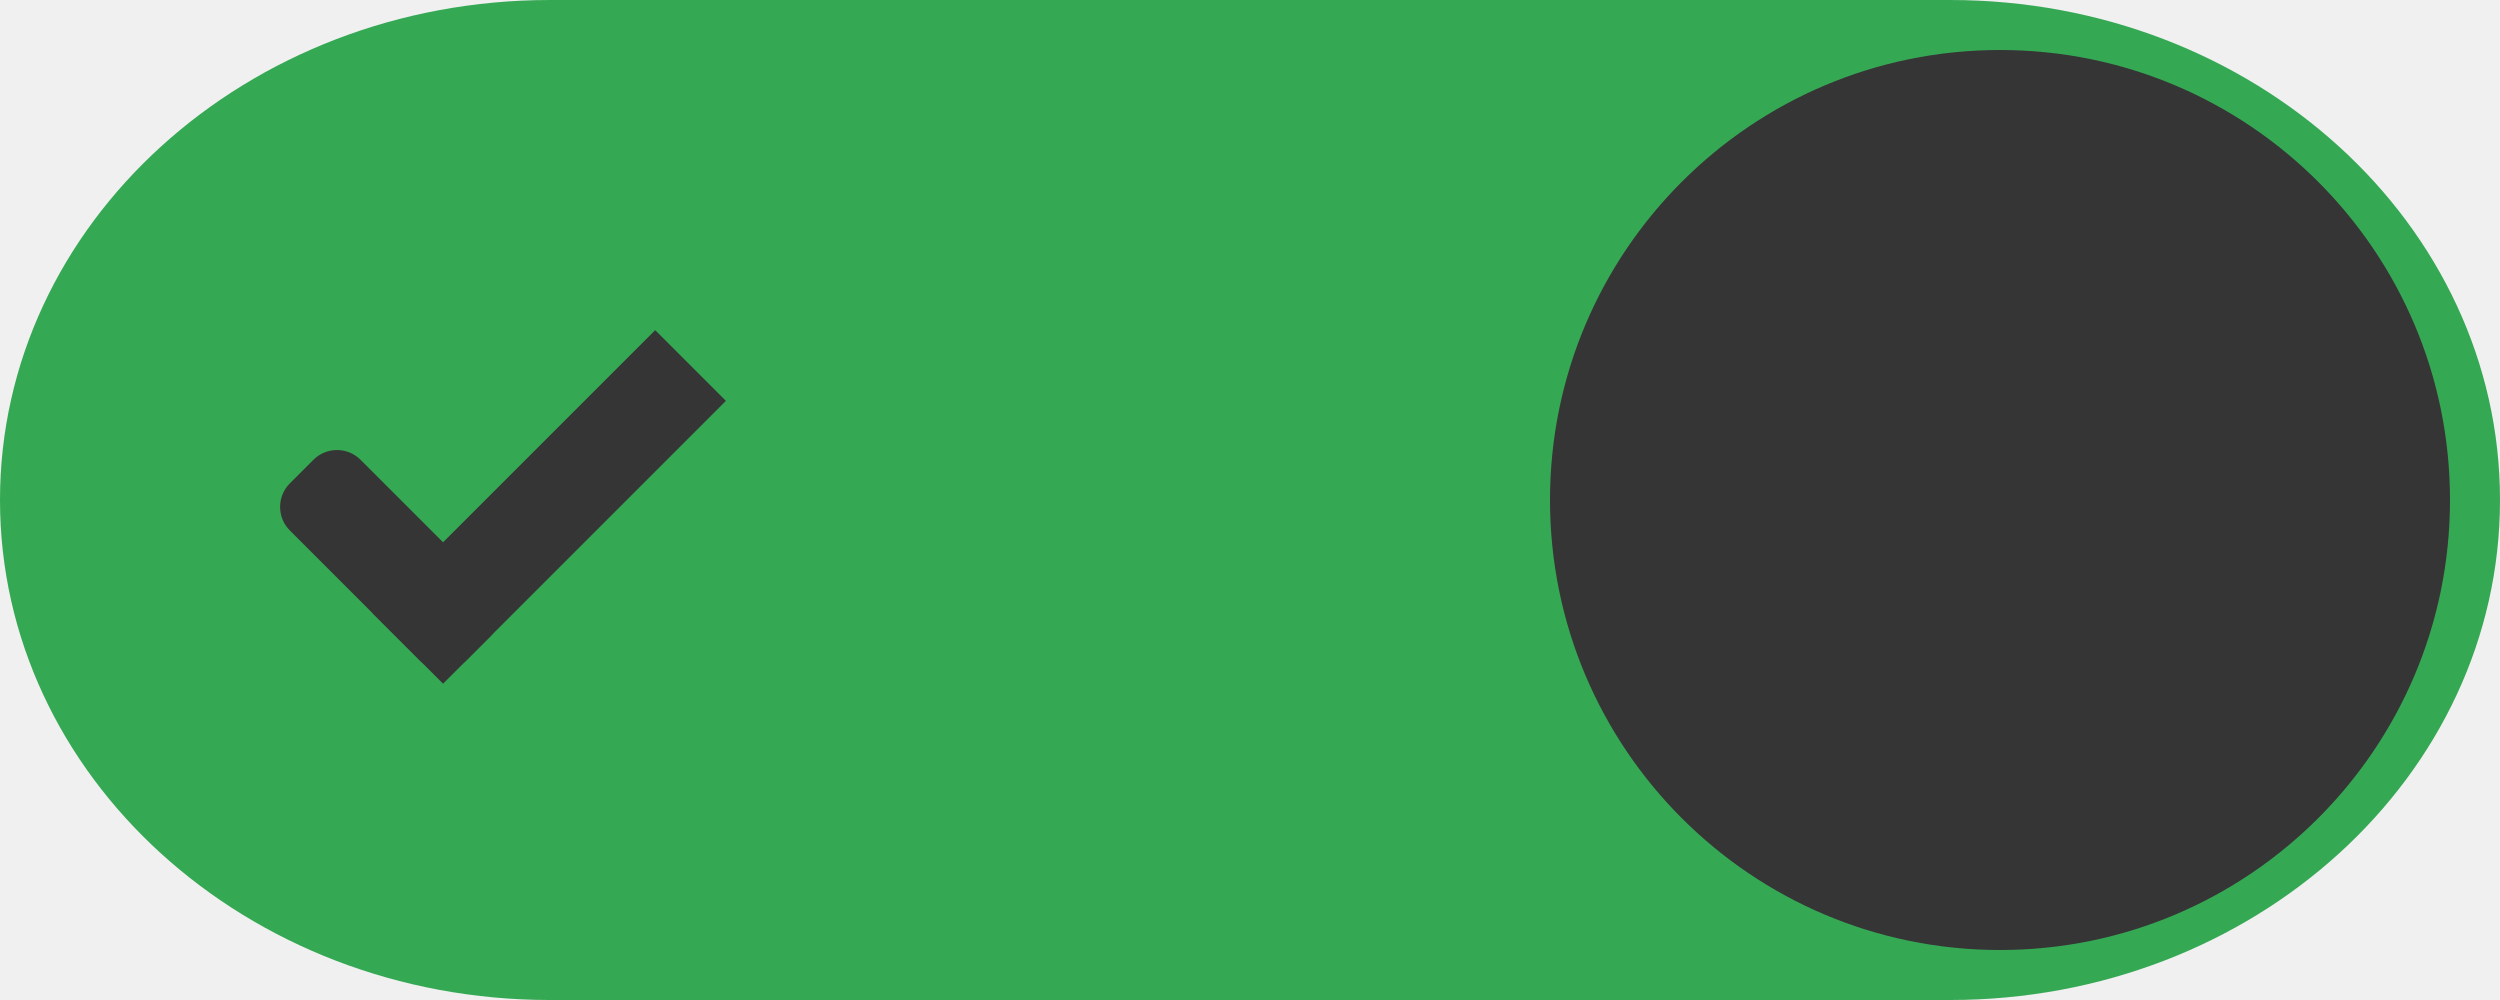
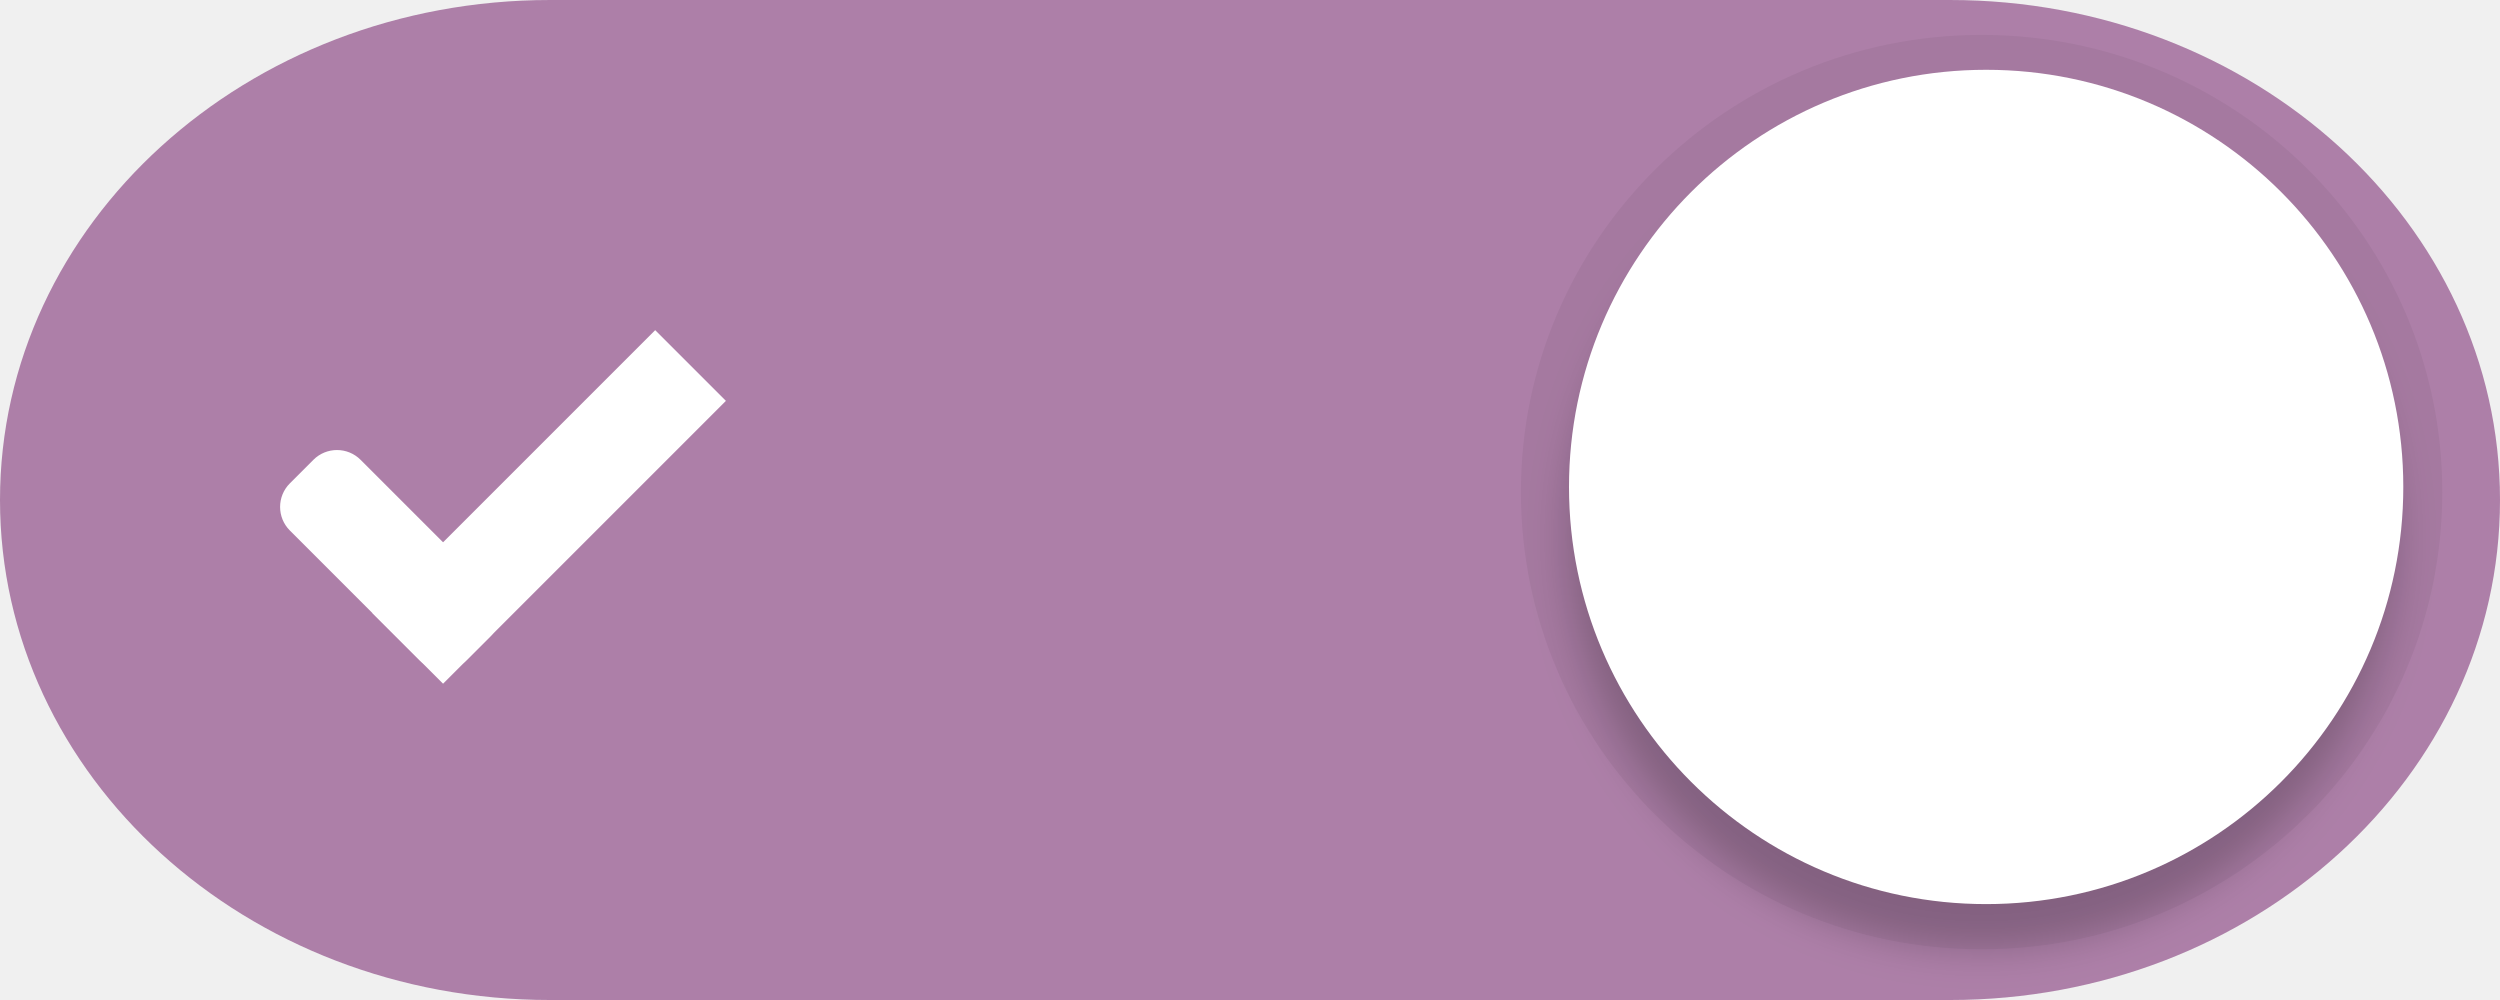
<svg xmlns="http://www.w3.org/2000/svg" width="50" height="20" id="svg7539" version="1.1">
  <defs id="defs7541">
    <linearGradient id="linearGradient4695-1-4-3-5-0-6">
      <stop id="stop4697-9-9-7-0-1-5" style="stop-color:#000000;stop-opacity:1;" offset="0" />
      <stop id="stop4699-5-8-9-0-4-0" style="stop-color:#000000;stop-opacity:0" offset="1" />
    </linearGradient>
    <linearGradient id="linearGradient3768-6">
      <stop style="stop-color:#0f0f0f;stop-opacity:1;" offset="0" id="stop3770-0" />
      <stop id="stop3778-6" offset="0.078" style="stop-color:#171717;stop-opacity:1;" />
      <stop style="stop-color:#171717;stop-opacity:1;" offset="0.974" id="stop3774-2" />
      <stop style="stop-color:#1b1b1b;stop-opacity:1;" offset="1" id="stop3776-2" />
    </linearGradient>
    <linearGradient id="linearGradient3969-0-4">
      <stop style="stop-color:#353537;stop-opacity:1;" offset="0" id="stop3971-2-6" />
      <stop style="stop-color:#4d4f52;stop-opacity:1;" offset="1" id="stop3973-0-1" />
    </linearGradient>
    <linearGradient id="linearGradient3938">
      <stop id="stop3940" offset="0" style="stop-color:#ffffff;stop-opacity:0;" />
      <stop id="stop3942" offset="1" style="stop-color:#ffffff;stop-opacity:0.549;" />
    </linearGradient>
    <linearGradient id="linearGradient6523">
      <stop id="stop6525" offset="0" style="stop-color:#1a1a1a;stop-opacity:1;" />
      <stop id="stop6527" offset="1" style="stop-color:#1a1a1a;stop-opacity:0;" />
    </linearGradient>
    <linearGradient id="linearGradient3938-6">
      <stop id="stop3940-4" offset="0" style="stop-color:#bebebe;stop-opacity:1;" />
      <stop id="stop3942-8" offset="1" style="stop-color:#ffffff;stop-opacity:1;" />
    </linearGradient>
+     <filter style="color-interpolation-filters:sRGB" id="filter1411" x="-0.055" y="-0.055" width="1.111" height="1.111">
+       <feGaussianBlur stdDeviation="0.11" id="feGaussianBlur1413" />
+     </filter>
  </defs>
  <g id="layer1" transform="translate(-120,88)">
    <g transform="translate(-886,-448)" style="display:inline;opacity:1" id="switch-active-dark">
      <g id="layer1-9-0-51" transform="translate(885,450)" style="display:inline;opacity:1">
        <g style="display:inline" transform="translate(120,-117)" id="switch-active-8-8">
          <g id="g3900-1-87-0" transform="translate(0,-1004.362)">
            <rect style="display:inline;opacity:0;fill:#434343;fill-opacity:1;stroke:none;stroke-width:1;stroke-linecap:butt;stroke-linejoin:miter;stroke-miterlimit:4;stroke-dasharray:none;stroke-dashoffset:0;stroke-opacity:1" id="rect5465-3-3-3" width="52" height="24" x="0" y="1029.362" />
-             <rect style="fill:#35a854;fill-opacity:1;fill-rule:nonzero;stroke:none" id="rect2987-0-8-7" width="50" height="20" x="1" y="1031.362" ry="11" rx="11" />
-             <circle style="fill:#353535;fill-opacity:1;fill-rule:nonzero;stroke:none" id="path3759-0-75" cx="41" cy="1041.362" r="9" />
+             <rect style="fill:#ad7fa8;fill-opacity:1;fill-rule:nonzero;stroke:none" id="rect2987-0-8-7" width="50" height="20" x="1" y="1031.362" ry="11" rx="11" />
+             <circle style="opacity:0.2;mix-blend-mode:normal;fill:#000000;fill-opacity:1;stroke:none;stroke-width:0.265;stroke-opacity:0.2;filter:url(#filter1411)" id="path1158-3" cx="2.91" cy="3.175" r="2.381" transform="matrix(3.482317,0,0,3.455883,30.49711,1031.146)" />
+             <ellipse style="opacity:0.05;mix-blend-mode:normal;fill:#000000;fill-opacity:1;stroke:none;stroke-width:0.918;stroke-opacity:0.2" id="path1158-3-5" cx="40.632" cy="1041.204" rx="9.214" ry="9.144" />
+             <circle style="display:inline;opacity:1;fill:#ffffff;fill-opacity:1;fill-rule:nonzero;stroke:none;stroke-width:0.927" id="path3759-0-75" cx="40.723" cy="1041.101" r="8.343" />
          </g>
        </g>
      </g>
      <g transform="translate(-1.000316,0)" id="g4816-8">
-         <rect transform="matrix(0.7071068,0.7071068,-0.7071068,0.7071068,0,0)" ry="0.667" rx="0.667" y="-456.095" x="977.55" height="2" width="5" id="rect3977-39-2-13" style="display:inline;opacity:1;fill:#353535;fill-opacity:1;stroke:none" />
-         <rect transform="matrix(0.7071068,0.7071068,-0.7071068,0.7071068,0,0)" ry="0" y="-462.095" x="980.55" height="8" width="2" id="rect3979-7-0-65" style="display:inline;opacity:1;fill:#353535;fill-opacity:1;stroke:none" />
+         <rect transform="matrix(0.7071068,0.7071068,-0.7071068,0.7071068,0,0)" ry="0.667" rx="0.667" y="-456.095" x="977.55" height="2" width="5" id="rect3977-39-2-13" style="display:inline;opacity:1;fill:#ffffff;fill-opacity:1;stroke:none" />
+         <rect transform="matrix(0.7071068,0.7071068,-0.7071068,0.7071068,0,0)" ry="0" y="-462.095" x="980.55" height="8" width="2" id="rect3979-7-0-65" style="display:inline;opacity:1;fill:#ffffff;fill-opacity:1;stroke:none" />
      </g>
    </g>
  </g>
</svg>
